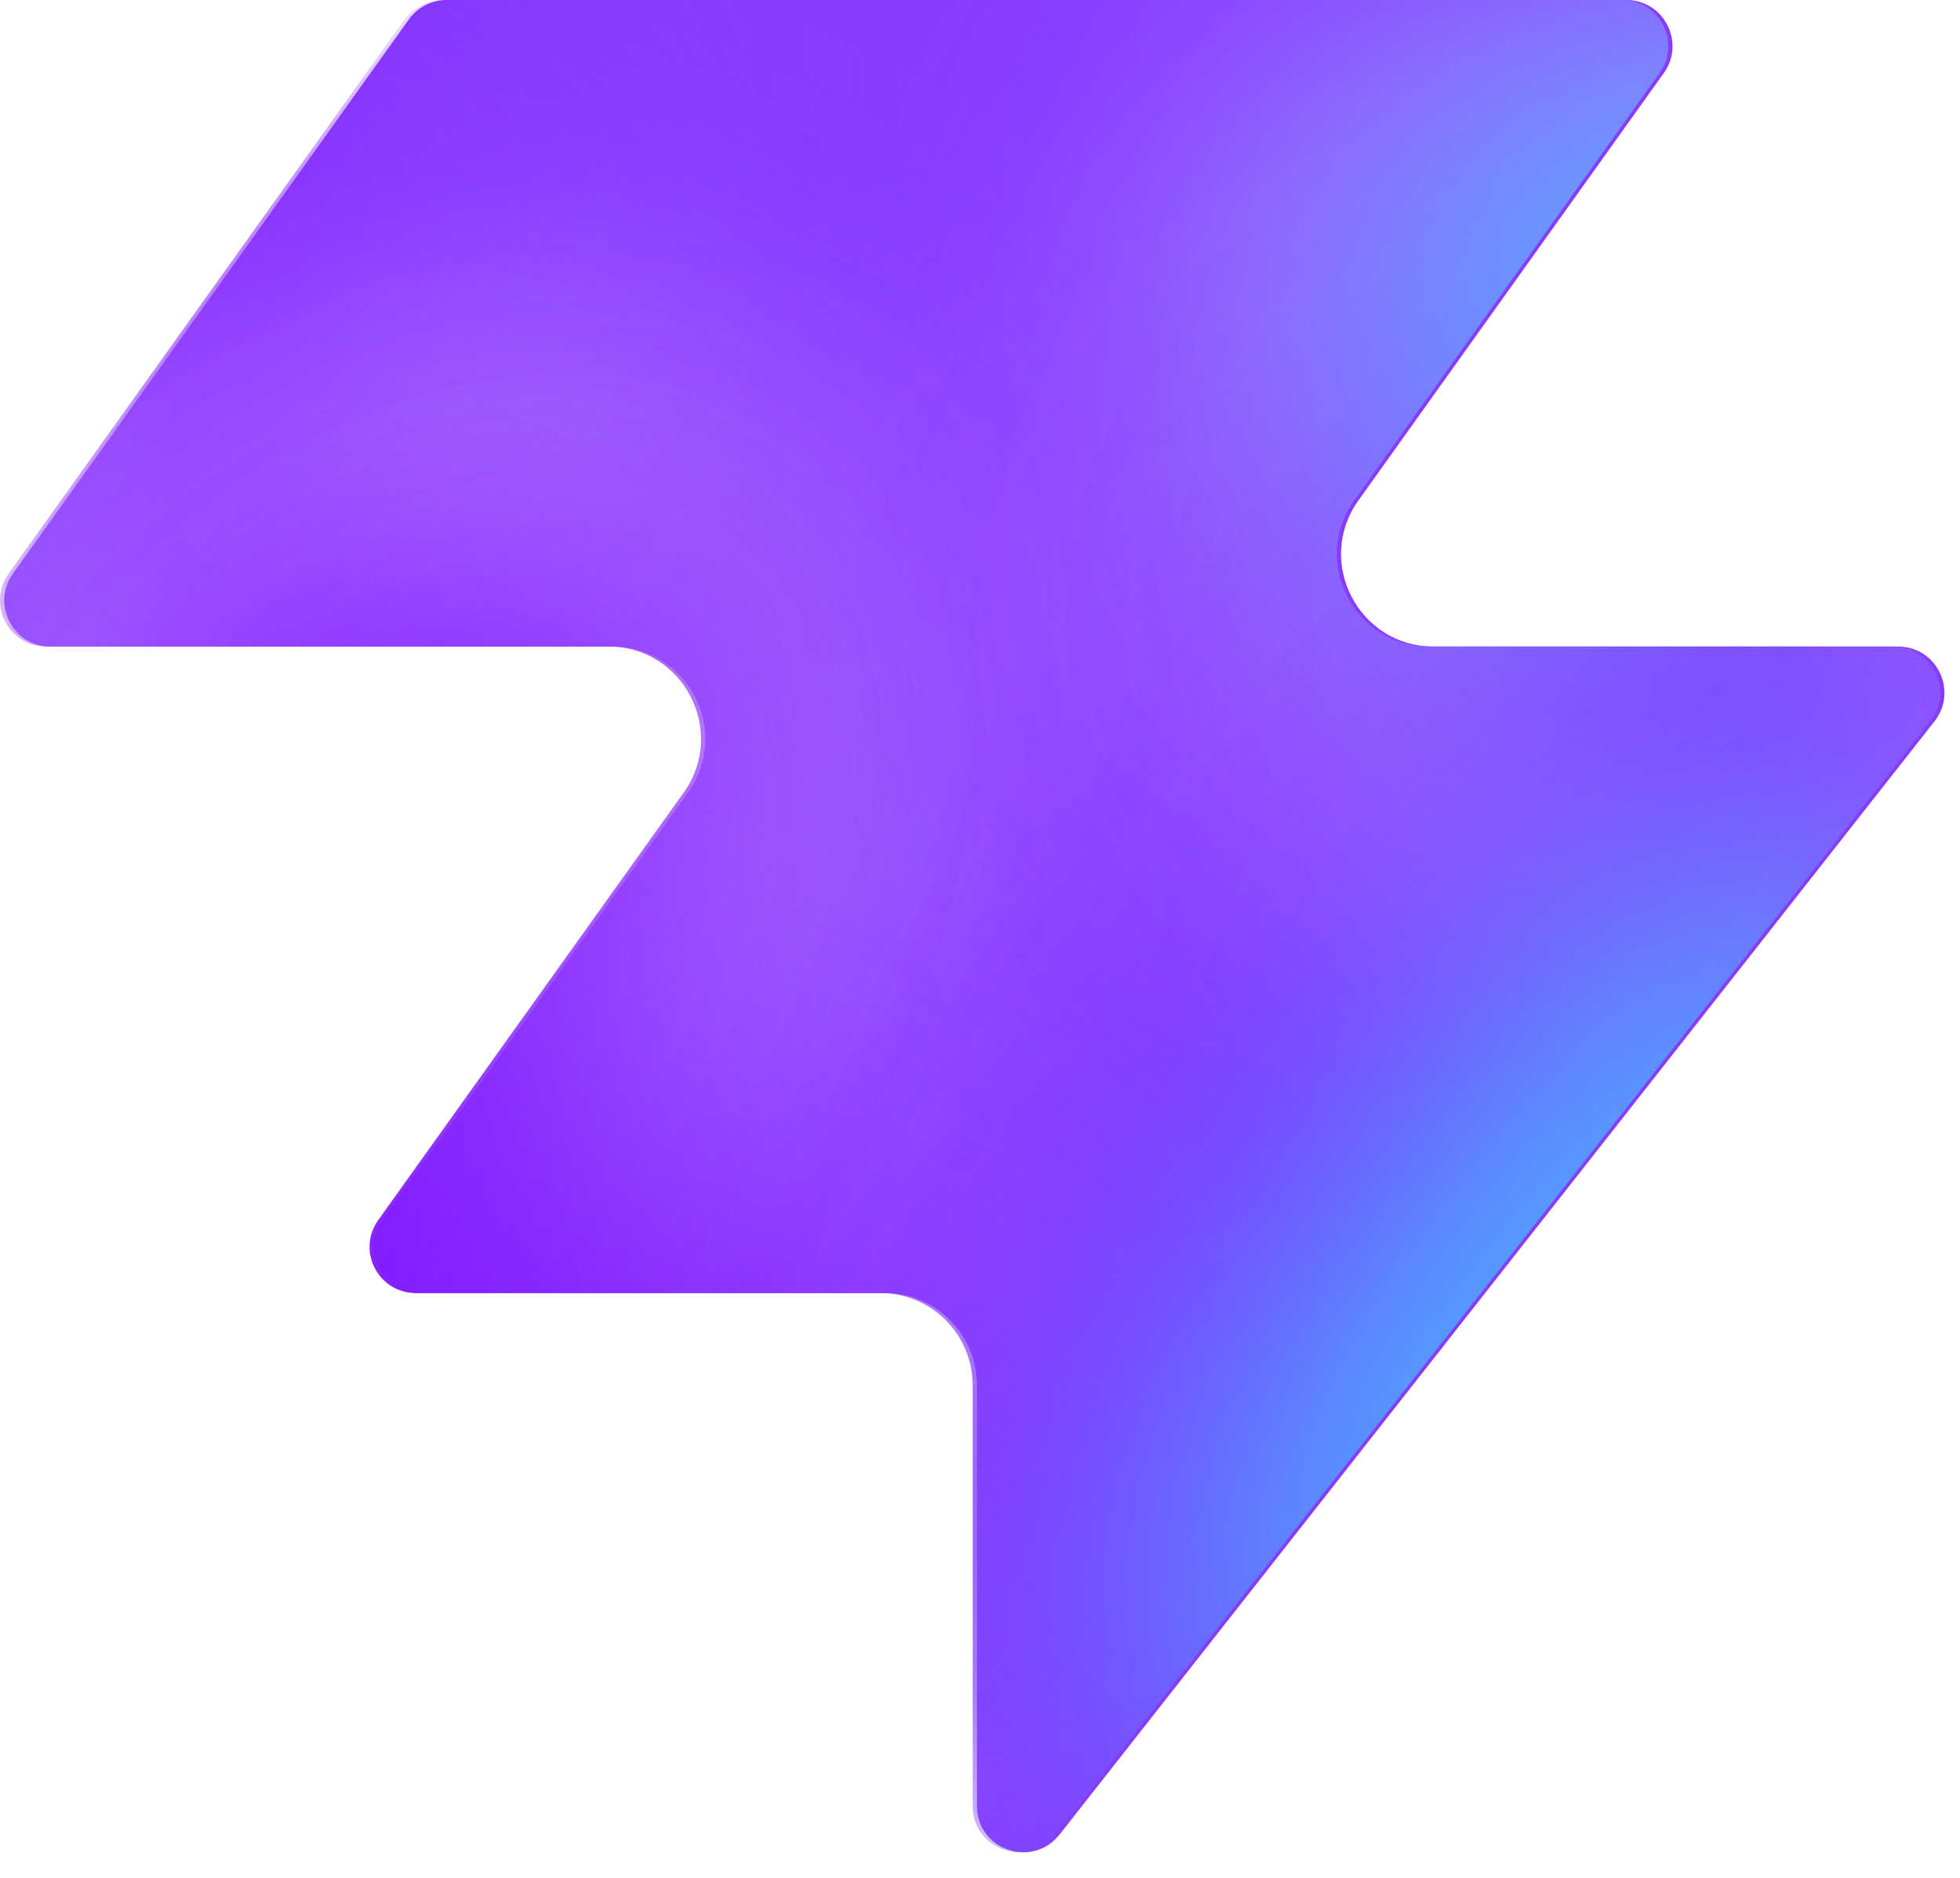
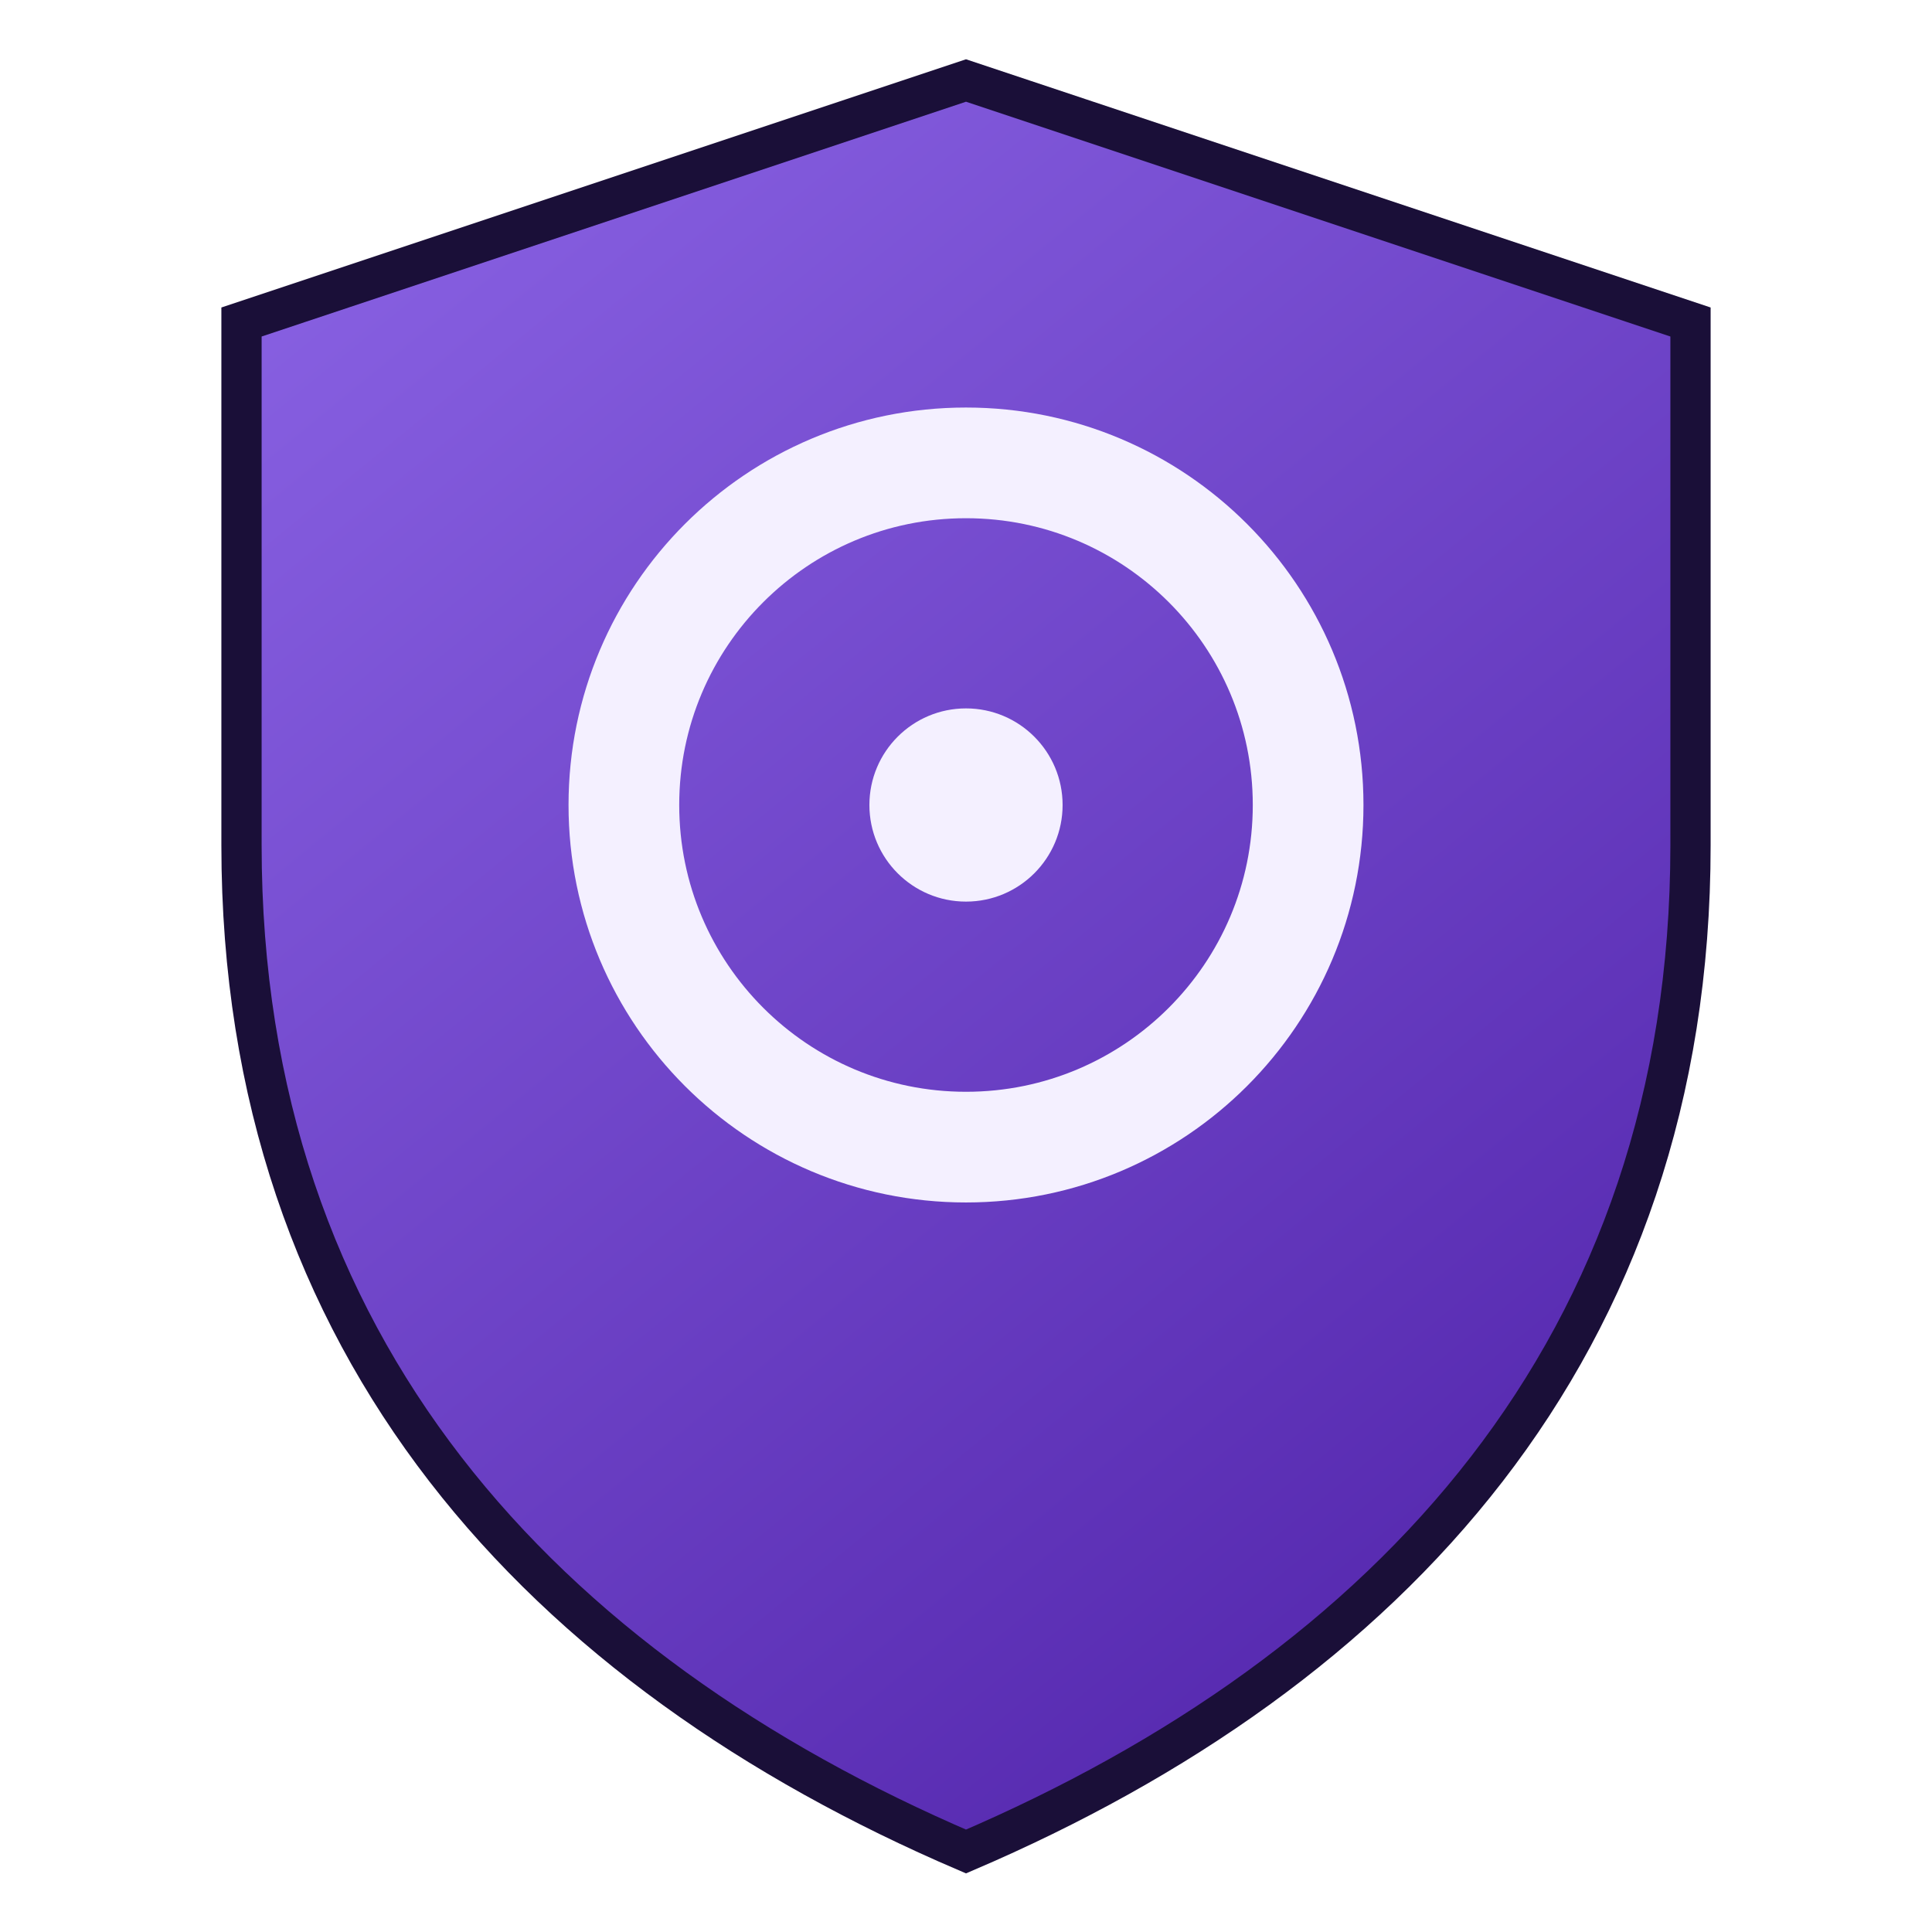
- <svg xmlns="http://www.w3.org/2000/svg" width="48" height="46" fill="none" viewBox="0 0 48 46">
-   <path fill="#863bff" d="M25.946 44.938c-.664.845-2.021.375-2.021-.698V33.937a2.26 2.26 0 0 0-2.262-2.262H10.287c-.92 0-1.456-1.04-.92-1.788l7.48-10.471c1.07-1.497 0-3.578-1.842-3.578H1.237c-.92 0-1.456-1.04-.92-1.788L10.013.474c.214-.297.556-.474.92-.474h28.894c.92 0 1.456 1.04.92 1.788l-7.48 10.471c-1.07 1.498 0 3.579 1.842 3.579h11.377c.943 0 1.473 1.088.89 1.83L25.947 44.94z" style="fill:#863bff;fill:color(display-p3 .525 .23 1);fill-opacity:1" />
-   <mask id="a" width="48" height="46" x="0" y="0" maskUnits="userSpaceOnUse" style="mask-type:alpha">
-     <path fill="#000" d="M25.842 44.938c-.664.844-2.021.375-2.021-.698V33.937a2.26 2.26 0 0 0-2.262-2.262H10.183c-.92 0-1.456-1.04-.92-1.788l7.48-10.471c1.07-1.498 0-3.579-1.842-3.579H1.133c-.92 0-1.456-1.04-.92-1.787L9.91.473c.214-.297.556-.474.92-.474h28.894c.92 0 1.456 1.04.92 1.788l-7.48 10.471c-1.07 1.498 0 3.578 1.842 3.578h11.377c.943 0 1.473 1.088.89 1.832L25.843 44.94z" style="fill:#000;fill-opacity:1" />
-   </mask>
-   <g mask="url(#a)">
-     <g filter="url(#b)">
-       <ellipse cx="5.508" cy="14.704" fill="#ede6ff" rx="5.508" ry="14.704" style="fill:#ede6ff;fill:color(display-p3 .927 .903 1);fill-opacity:1" transform="matrix(.00324 1 1 -.00324 -4.47 31.516)" />
-     </g>
-     <g filter="url(#c)">
-       <ellipse cx="10.399" cy="29.851" fill="#ede6ff" rx="10.399" ry="29.851" style="fill:#ede6ff;fill:color(display-p3 .927 .903 1);fill-opacity:1" transform="matrix(.00324 1 1 -.00324 -39.328 7.883)" />
-     </g>
-     <g filter="url(#d)">
-       <ellipse cx="5.508" cy="30.487" fill="#7e14ff" rx="5.508" ry="30.487" style="fill:#7e14ff;fill:color(display-p3 .492 .077 1);fill-opacity:1" transform="rotate(89.814 -25.913 -14.639)scale(1 -1)" />
-     </g>
-     <g filter="url(#e)">
-       <ellipse cx="5.508" cy="30.599" fill="#7e14ff" rx="5.508" ry="30.599" style="fill:#7e14ff;fill:color(display-p3 .492 .077 1);fill-opacity:1" transform="rotate(89.814 -32.644 -3.334)scale(1 -1)" />
-     </g>
-     <g filter="url(#f)">
-       <ellipse cx="5.508" cy="30.599" fill="#7e14ff" rx="5.508" ry="30.599" style="fill:#7e14ff;fill:color(display-p3 .492 .077 1);fill-opacity:1" transform="matrix(.00324 1 1 -.00324 -34.34 30.47)" />
-     </g>
-     <g filter="url(#g)">
-       <ellipse cx="14.072" cy="22.078" fill="#ede6ff" rx="14.072" ry="22.078" style="fill:#ede6ff;fill:color(display-p3 .927 .903 1);fill-opacity:1" transform="rotate(93.35 24.506 48.493)scale(-1 1)" />
-     </g>
-     <g filter="url(#h)">
-       <ellipse cx="3.47" cy="21.501" fill="#7e14ff" rx="3.47" ry="21.501" style="fill:#7e14ff;fill:color(display-p3 .492 .077 1);fill-opacity:1" transform="rotate(89.009 28.708 47.59)scale(-1 1)" />
-     </g>
-     <g filter="url(#i)">
-       <ellipse cx="3.47" cy="21.501" fill="#7e14ff" rx="3.47" ry="21.501" style="fill:#7e14ff;fill:color(display-p3 .492 .077 1);fill-opacity:1" transform="rotate(89.009 28.708 47.59)scale(-1 1)" />
-     </g>
-     <g filter="url(#j)">
-       <ellipse cx=".387" cy="8.972" fill="#7e14ff" rx="4.407" ry="29.108" style="fill:#7e14ff;fill:color(display-p3 .492 .077 1);fill-opacity:1" transform="rotate(39.51 .387 8.972)" />
-     </g>
-     <g filter="url(#k)">
-       <ellipse cx="47.523" cy="-6.092" fill="#7e14ff" rx="4.407" ry="29.108" style="fill:#7e14ff;fill:color(display-p3 .492 .077 1);fill-opacity:1" transform="rotate(37.892 47.523 -6.092)" />
-     </g>
-     <g filter="url(#l)">
-       <ellipse cx="41.412" cy="6.333" fill="#47bfff" rx="5.971" ry="9.665" style="fill:#47bfff;fill:color(display-p3 .28 .748 1);fill-opacity:1" transform="rotate(37.892 41.412 6.333)" />
-     </g>
-     <g filter="url(#m)">
-       <ellipse cx="-1.879" cy="38.332" fill="#7e14ff" rx="4.407" ry="29.108" style="fill:#7e14ff;fill:color(display-p3 .492 .077 1);fill-opacity:1" transform="rotate(37.892 -1.88 38.332)" />
-     </g>
-     <g filter="url(#n)">
-       <ellipse cx="-1.879" cy="38.332" fill="#7e14ff" rx="4.407" ry="29.108" style="fill:#7e14ff;fill:color(display-p3 .492 .077 1);fill-opacity:1" transform="rotate(37.892 -1.88 38.332)" />
-     </g>
-     <g filter="url(#o)">
-       <ellipse cx="35.651" cy="29.907" fill="#7e14ff" rx="4.407" ry="29.108" style="fill:#7e14ff;fill:color(display-p3 .492 .077 1);fill-opacity:1" transform="rotate(37.892 35.651 29.907)" />
-     </g>
-     <g filter="url(#p)">
-       <ellipse cx="38.418" cy="32.4" fill="#47bfff" rx="5.971" ry="15.297" style="fill:#47bfff;fill:color(display-p3 .28 .748 1);fill-opacity:1" transform="rotate(37.892 38.418 32.4)" />
-     </g>
-   </g>
+ <svg xmlns="http://www.w3.org/2000/svg" viewBox="0 0 48 48">
  <defs>
-     <filter id="b" width="60.045" height="41.654" x="-19.77" y="16.149" color-interpolation-filters="sRGB" filterUnits="userSpaceOnUse">
-       <feFlood flood-opacity="0" result="BackgroundImageFix" />
-       <feBlend in="SourceGraphic" in2="BackgroundImageFix" result="shape" />
-       <feGaussianBlur result="effect1_foregroundBlur_2002_17158" stdDeviation="7.659" />
-     </filter>
-     <filter id="c" width="90.34" height="51.437" x="-54.613" y="-7.533" color-interpolation-filters="sRGB" filterUnits="userSpaceOnUse">
-       <feFlood flood-opacity="0" result="BackgroundImageFix" />
-       <feBlend in="SourceGraphic" in2="BackgroundImageFix" result="shape" />
-       <feGaussianBlur result="effect1_foregroundBlur_2002_17158" stdDeviation="7.659" />
-     </filter>
-     <filter id="d" width="79.355" height="29.4" x="-49.64" y="2.03" color-interpolation-filters="sRGB" filterUnits="userSpaceOnUse">
-       <feFlood flood-opacity="0" result="BackgroundImageFix" />
-       <feBlend in="SourceGraphic" in2="BackgroundImageFix" result="shape" />
-       <feGaussianBlur result="effect1_foregroundBlur_2002_17158" stdDeviation="4.596" />
-     </filter>
-     <filter id="e" width="79.579" height="29.4" x="-45.045" y="20.029" color-interpolation-filters="sRGB" filterUnits="userSpaceOnUse">
-       <feFlood flood-opacity="0" result="BackgroundImageFix" />
-       <feBlend in="SourceGraphic" in2="BackgroundImageFix" result="shape" />
-       <feGaussianBlur result="effect1_foregroundBlur_2002_17158" stdDeviation="4.596" />
-     </filter>
-     <filter id="f" width="79.579" height="29.4" x="-43.513" y="21.178" color-interpolation-filters="sRGB" filterUnits="userSpaceOnUse">
-       <feFlood flood-opacity="0" result="BackgroundImageFix" />
-       <feBlend in="SourceGraphic" in2="BackgroundImageFix" result="shape" />
-       <feGaussianBlur result="effect1_foregroundBlur_2002_17158" stdDeviation="4.596" />
-     </filter>
-     <filter id="g" width="74.749" height="58.852" x="15.756" y="-17.901" color-interpolation-filters="sRGB" filterUnits="userSpaceOnUse">
-       <feFlood flood-opacity="0" result="BackgroundImageFix" />
-       <feBlend in="SourceGraphic" in2="BackgroundImageFix" result="shape" />
-       <feGaussianBlur result="effect1_foregroundBlur_2002_17158" stdDeviation="7.659" />
-     </filter>
-     <filter id="h" width="61.377" height="25.362" x="23.548" y="2.284" color-interpolation-filters="sRGB" filterUnits="userSpaceOnUse">
-       <feFlood flood-opacity="0" result="BackgroundImageFix" />
-       <feBlend in="SourceGraphic" in2="BackgroundImageFix" result="shape" />
-       <feGaussianBlur result="effect1_foregroundBlur_2002_17158" stdDeviation="4.596" />
-     </filter>
-     <filter id="i" width="61.377" height="25.362" x="23.548" y="2.284" color-interpolation-filters="sRGB" filterUnits="userSpaceOnUse">
-       <feFlood flood-opacity="0" result="BackgroundImageFix" />
-       <feBlend in="SourceGraphic" in2="BackgroundImageFix" result="shape" />
-       <feGaussianBlur result="effect1_foregroundBlur_2002_17158" stdDeviation="4.596" />
-     </filter>
-     <filter id="j" width="56.045" height="63.649" x="-27.636" y="-22.853" color-interpolation-filters="sRGB" filterUnits="userSpaceOnUse">
-       <feFlood flood-opacity="0" result="BackgroundImageFix" />
-       <feBlend in="SourceGraphic" in2="BackgroundImageFix" result="shape" />
-       <feGaussianBlur result="effect1_foregroundBlur_2002_17158" stdDeviation="4.596" />
-     </filter>
-     <filter id="k" width="54.814" height="64.646" x="20.116" y="-38.415" color-interpolation-filters="sRGB" filterUnits="userSpaceOnUse">
-       <feFlood flood-opacity="0" result="BackgroundImageFix" />
-       <feBlend in="SourceGraphic" in2="BackgroundImageFix" result="shape" />
-       <feGaussianBlur result="effect1_foregroundBlur_2002_17158" stdDeviation="4.596" />
-     </filter>
-     <filter id="l" width="33.541" height="35.313" x="24.641" y="-11.323" color-interpolation-filters="sRGB" filterUnits="userSpaceOnUse">
-       <feFlood flood-opacity="0" result="BackgroundImageFix" />
-       <feBlend in="SourceGraphic" in2="BackgroundImageFix" result="shape" />
-       <feGaussianBlur result="effect1_foregroundBlur_2002_17158" stdDeviation="4.596" />
-     </filter>
-     <filter id="m" width="54.814" height="64.646" x="-29.286" y="6.009" color-interpolation-filters="sRGB" filterUnits="userSpaceOnUse">
-       <feFlood flood-opacity="0" result="BackgroundImageFix" />
-       <feBlend in="SourceGraphic" in2="BackgroundImageFix" result="shape" />
-       <feGaussianBlur result="effect1_foregroundBlur_2002_17158" stdDeviation="4.596" />
-     </filter>
-     <filter id="n" width="54.814" height="64.646" x="-29.286" y="6.009" color-interpolation-filters="sRGB" filterUnits="userSpaceOnUse">
-       <feFlood flood-opacity="0" result="BackgroundImageFix" />
-       <feBlend in="SourceGraphic" in2="BackgroundImageFix" result="shape" />
-       <feGaussianBlur result="effect1_foregroundBlur_2002_17158" stdDeviation="4.596" />
-     </filter>
-     <filter id="o" width="54.814" height="64.646" x="8.244" y="-2.416" color-interpolation-filters="sRGB" filterUnits="userSpaceOnUse">
-       <feFlood flood-opacity="0" result="BackgroundImageFix" />
-       <feBlend in="SourceGraphic" in2="BackgroundImageFix" result="shape" />
-       <feGaussianBlur result="effect1_foregroundBlur_2002_17158" stdDeviation="4.596" />
-     </filter>
-     <filter id="p" width="39.409" height="43.623" x="18.713" y="10.588" color-interpolation-filters="sRGB" filterUnits="userSpaceOnUse">
-       <feFlood flood-opacity="0" result="BackgroundImageFix" />
-       <feBlend in="SourceGraphic" in2="BackgroundImageFix" result="shape" />
-       <feGaussianBlur result="effect1_foregroundBlur_2002_17158" stdDeviation="4.596" />
-     </filter>
+     <linearGradient id="g" x1="6" y1="2" x2="42" y2="46" gradientUnits="userSpaceOnUse">
+       <stop offset="0" stop-color="#8c65e6" />
+       <stop offset="1" stop-color="#4d1fa6" />
+     </linearGradient>
  </defs>
+   <path d="M24 2 L42 8 V21 C42 33.5 34.5 41.5 24 46 C13.5 41.5 6 33.5 6 21 V8 Z" fill="url(#g)" />
+   <path d="M24 2 L42 8 V21 C42 33.5 34.5 41.5 24 46 C13.5 41.5 6 33.5 6 21 V8 Z" fill="none" stroke="#1a0f38" stroke-width="1" />
+   <circle cx="24" cy="20" r="8.5" fill="none" stroke="#f4f0ff" stroke-width="2.75" />
+   <circle cx="24" cy="20" r="2.4" fill="#f4f0ff" />
</svg>
